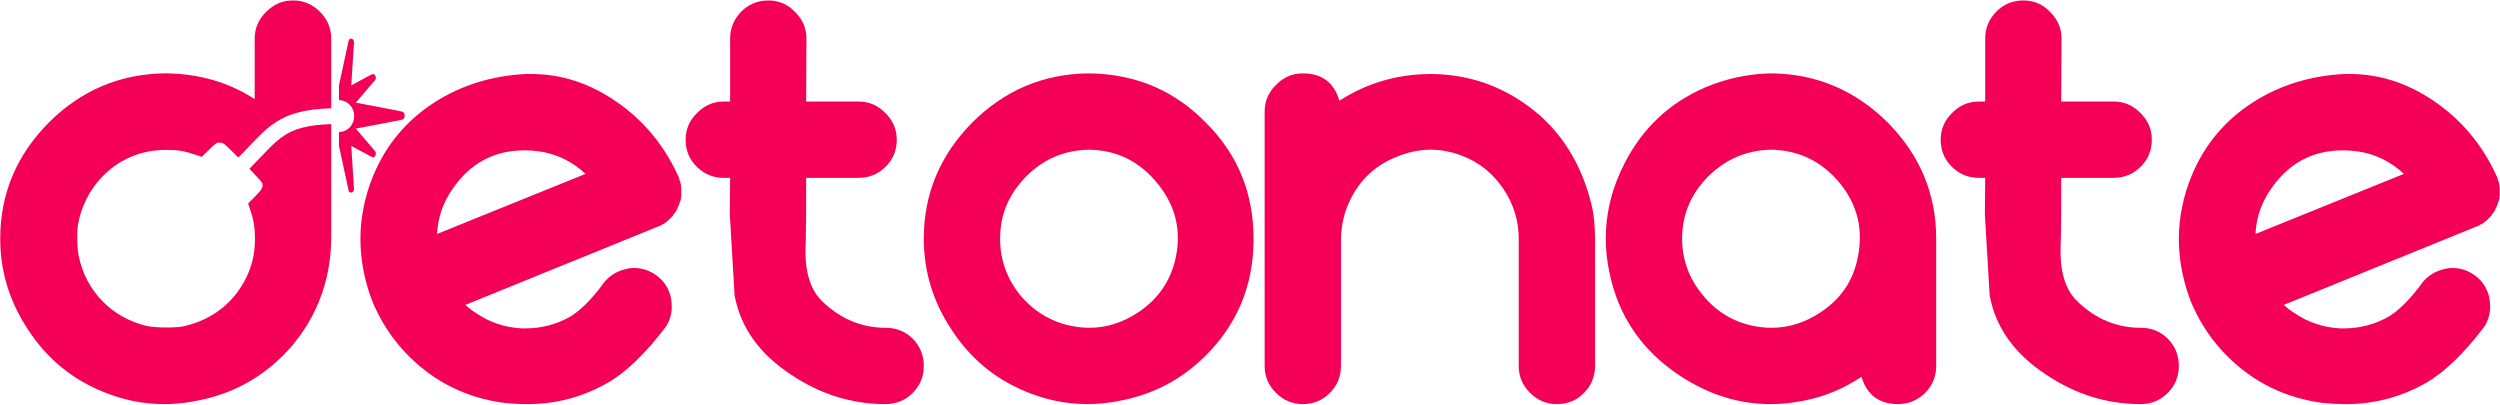
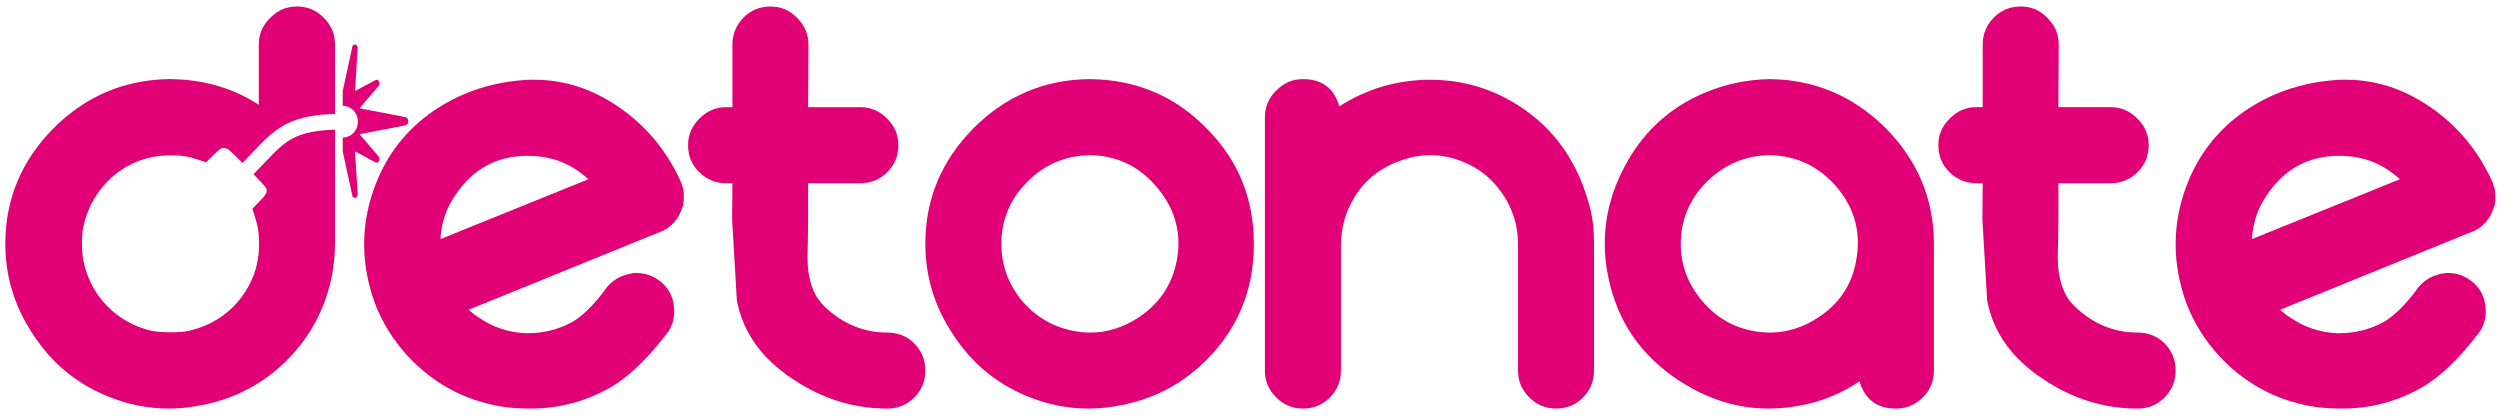
- <svg xmlns="http://www.w3.org/2000/svg" width="3165" height="512" viewBox="0 0 3165 512" fill="none">
-   <path fill-rule="evenodd" clip-rule="evenodd" d="M0.307 301.012C0.596 244.888 21.047 196.306 61.66 155.265C102.565 114.467 151.543 93.666 208.594 92.86H211.419C253.23 93.622 290.232 104.516 322.427 125.541V48.892C322.427 35.74 327.271 24.467 336.959 15.072C346.377 5.41 357.68 0.578 370.866 0.578C384.322 0.578 395.759 5.41 405.178 15.072C414.596 24.467 419.306 35.74 419.306 48.892V137.108C387.117 138.014 366.752 143.535 350.012 154.11C340.997 159.805 333.424 166.722 325.89 174.342C322.639 177.629 319.316 181.131 315.884 184.747L315.882 184.749C315.348 185.312 314.811 185.878 314.271 186.446C310.37 190.552 306.264 194.849 301.746 199.371C292.644 190.238 284.614 182.527 282.962 181.648C281.641 180.942 279.085 180.416 277.324 180.416C274.419 180.421 273.184 181.299 264.727 189.501L255.387 198.585L245.695 195.325C232.83 191.004 224.459 189.682 209.572 189.768C177.766 189.858 149.657 202.113 128.249 224.951C113 241.35 102.778 261.724 98.905 283.593C97.054 293.909 97.493 314.017 99.787 324.772C109.041 368.864 141.815 402.285 185.603 412.602C196.793 415.16 222.785 415.337 233.36 412.864C269.044 404.577 296.356 383.061 311.863 351.225C319.352 335.881 322.787 320.362 322.787 302.107C322.787 288.792 321.113 278.385 317.058 266.393L314.153 257.576L322.877 248.759C331.864 239.588 333.362 236.943 332.04 231.826C331.794 230.734 324.58 222.864 315.737 213.664C320.506 208.895 324.805 204.396 328.771 200.221C329.323 199.64 329.866 199.067 330.403 198.501C333.849 194.871 337.016 191.535 340.111 188.405C347.246 181.189 353.573 175.517 360.693 171.019C373.247 163.088 389.536 158.013 419.306 157.117V301.012C419.306 357.185 398.266 410.169 358.353 449.978C328.212 480.04 292.152 499.097 250.171 507.149C238.557 509.554 227.122 510.979 215.865 511.426C214.399 511.527 212.918 511.578 211.419 511.578C210.882 511.578 210.344 511.576 209.806 511.571C209.267 511.576 208.728 511.578 208.19 511.578C180.741 511.578 154.099 506.076 128.265 495.071C89.782 478.967 58.969 453.199 35.826 417.769L35.431 417.176L35.019 416.562C34.205 415.325 33.406 414.085 32.621 412.841C11.076 378.775 0.304 341.901 0.304 302.219L0.304 301.61C0.304 301.502 0.305 301.394 0.306 301.286L0.306 301.286L0.307 301.012ZM440.72 54.509L429.141 108.087V126.818C431.672 126.819 434.179 127.34 436.517 128.353C438.857 129.366 440.982 130.851 442.773 132.723C444.563 134.596 445.984 136.818 446.953 139.264C447.922 141.71 448.42 144.332 448.42 146.98C448.42 149.627 447.922 152.249 446.953 154.695C445.984 157.141 444.563 159.364 442.773 161.236C440.982 163.108 438.857 164.593 436.517 165.606C434.179 166.619 431.672 167.141 429.141 167.141V184.689L441.528 242.004C442.03 242.857 442.745 243.469 443.556 243.737C444.367 244.005 445.225 243.914 445.99 243.479C446.755 243.044 447.381 242.291 447.765 241.344C448.149 240.397 448.268 239.311 448.103 238.266L444.697 184.689L466.704 196.545C467.414 197.148 471.649 199.195 472.499 199.088C473.348 198.981 474.142 198.503 474.745 197.735C475.349 196.968 475.724 195.958 475.808 194.877C475.892 193.797 475.68 192.713 475.206 191.809L450.447 162.812L494.741 154.357C494.741 154.357 509.507 151.598 510.227 151.107C510.947 150.615 511.518 149.833 511.851 148.883C512.127 148.098 512.304 147.247 512.304 146.388C512.304 145.529 512.127 144.678 511.851 143.892C511.518 142.943 510.947 142.161 510.227 141.669C509.507 141.177 494.741 138.418 494.741 138.418L450.447 129.964L475.206 100.966C475.68 100.063 475.892 98.979 475.808 97.898C475.724 96.818 475.349 95.808 474.745 95.04C474.142 94.272 473.348 93.794 472.499 93.687C471.649 93.58 467.414 95.628 466.704 96.23L444.697 108.087L448.103 54.509C448.268 53.464 448.149 52.379 447.765 51.431C447.381 50.484 446.755 49.731 445.99 49.296C445.225 48.861 444.367 48.771 443.556 49.039C442.745 49.307 442.03 49.918 441.528 50.772L440.72 54.509Z" fill="#F50057" />
-   <path d="M2891.27 385.975C2895.57 390.001 2900.13 393.49 2904.96 396.442C2922.14 408.251 2941.6 414.692 2963.34 415.766H2966.96C2987.09 415.766 3005.88 410.935 3023.32 401.273C3035.67 394.026 3048.95 381.144 3063.18 362.625C3070.42 351.353 3080.49 344.106 3093.37 340.886C3097.13 339.812 3100.88 339.275 3104.64 339.275C3113.77 339.275 3122.22 341.691 3130 346.522C3141.28 353.5 3148.39 363.43 3151.34 376.313C3152.15 380.607 3152.55 384.633 3152.55 388.39C3152.55 397.247 3150.13 405.567 3145.3 413.35C3119.27 447.704 3094.44 471.591 3070.82 485.01C3039.42 502.723 3005.88 511.58 2970.18 511.58C2959.98 511.58 2949.78 511.043 2939.58 509.97C2892.62 503.529 2852.63 483.802 2819.61 450.79C2801.36 432.54 2786.87 411.472 2776.14 387.585C2775.33 385.706 2774.53 383.828 2773.72 381.949C2772.91 379.802 2772.11 377.655 2771.3 375.508C2762.72 351.084 2758.42 326.795 2758.42 302.641C2758.42 275.265 2763.92 248.292 2774.93 221.722C2791.03 183.074 2816.8 152.343 2852.22 129.531C2886.31 107.791 2924.82 95.848 2967.76 93.701H2975.01C3012.85 93.701 3048.68 105.376 3082.5 128.725C3116.32 152.075 3142.08 182.805 3159.8 220.917C3160.06 221.99 3160.6 223.064 3161.41 224.137C3161.41 224.674 3161.54 225.077 3161.81 225.345V226.15L3162.21 226.553V227.76C3162.48 228.029 3162.61 228.297 3162.61 228.566V228.968C3163.15 229.505 3163.42 229.907 3163.42 230.176V230.981C3163.69 231.249 3163.82 231.786 3163.82 232.591V233.397H3164.22V235.812C3164.49 236.886 3164.63 237.691 3164.63 238.228V247.889C3164.36 248.158 3164.22 248.56 3164.22 249.097V251.513C3163.96 252.318 3163.69 253.257 3163.42 254.331V254.733C3163.42 255.002 3163.15 255.27 3162.61 255.539V256.746C3162.35 257.015 3162.21 257.417 3162.21 257.954L3161.81 259.162C3161.81 259.43 3161.67 259.699 3161.41 259.967C3161.41 260.235 3161.27 260.638 3161 261.175L3160.2 261.98V262.382L3159.8 263.59L3158.99 265.2L3158.59 266.408C3158.59 266.677 3158.32 266.945 3157.78 267.213C3157.78 267.482 3157.65 267.884 3157.38 268.421C3157.11 268.689 3156.84 268.958 3156.57 269.226L3156.17 270.031L3154.96 271.239L3154.56 272.044L3153.76 273.252C3153.76 273.52 3153.49 273.789 3152.95 274.057C3152.41 274.594 3152.01 275.131 3151.74 275.668L3150.54 276.473C3150.27 276.741 3150 277.01 3149.73 277.278L3149.33 278.083L3148.93 278.486L3148.12 278.888C3147.85 279.157 3147.58 279.425 3147.32 279.693L3146.51 280.499C3145.97 280.767 3145.57 281.035 3145.3 281.304C3144.77 281.572 3144.09 282.109 3143.29 282.914L3142.48 283.317C3142.22 283.585 3141.95 283.719 3141.68 283.719C3141.14 283.988 3140.61 284.122 3140.07 284.122V284.524L3139.26 285.33C3138.73 285.33 3138.32 285.464 3138.06 285.732C3137.79 286 3137.52 286.135 3137.25 286.135C3136.98 286.403 3136.45 286.537 3135.64 286.537C3135.37 286.806 3135.1 286.94 3134.84 286.94L2891.27 385.975ZM3043.45 220.111C3026 204.008 3006.14 194.48 2983.87 191.528C2977.96 190.723 2972.06 190.32 2966.15 190.32C2927.24 190.32 2896.64 206.96 2874.37 240.24C2862.82 256.88 2856.52 275.533 2855.44 296.199L3043.45 220.111Z" fill="#F50057" />
-   <path d="M2710.11 511.58C2667.17 511.58 2627.18 499.1 2590.14 474.14C2550.15 447.838 2526.4 414.423 2518.89 373.896L2512.85 271.238L2513.25 225.141H2505.2C2492.05 225.141 2480.77 220.578 2471.38 211.453C2461.72 202.059 2456.89 190.519 2456.89 176.831C2456.89 163.68 2461.72 152.408 2471.38 143.014C2480.77 133.352 2492.05 128.521 2505.2 128.521H2513.25V48.892C2513.25 35.741 2517.95 24.334 2527.34 14.672C2536.73 5.279 2548.14 0.582 2561.56 0.582C2574.98 0.582 2586.25 5.413 2595.38 15.075C2605.04 24.468 2609.87 35.741 2609.87 48.892L2609.47 128.521C2609.47 128.521 2662.74 128.521 2675.89 128.521C2689.04 128.521 2700.32 133.352 2709.71 143.014C2719.37 152.408 2724.2 163.68 2724.2 176.831C2724.2 190.519 2719.37 202.059 2709.71 211.453C2700.32 220.578 2689.04 225.141 2675.89 225.141H2609.47L2609.47 271.238C2609.47 274.19 2609.33 283.852 2609.06 300.224C2608.8 306.397 2608.66 311.899 2608.66 316.73C2608.66 321.829 2608.8 326.392 2609.06 330.417C2610.94 353.767 2618.32 371.212 2631.21 382.753C2654.02 404.224 2680.32 414.96 2710.11 414.96C2723.53 414.96 2734.94 419.523 2744.33 428.648C2753.72 438.31 2758.42 449.85 2758.42 463.27C2758.42 476.689 2753.72 488.096 2744.33 497.489C2734.94 506.883 2723.53 511.58 2710.11 511.58Z" fill="#F50057" />
-   <path d="M2242.27 189.514C2211.67 190.051 2185.24 201.189 2162.96 222.928C2140.69 245.204 2129.55 271.64 2129.55 302.237C2129.55 328.539 2138.14 352.156 2155.31 373.091C2172.22 394.025 2193.56 407.176 2219.32 412.544C2227.37 414.154 2235.16 414.959 2242.67 414.959C2264.14 414.959 2284.54 408.652 2303.86 396.038C2330.44 378.861 2346.54 355.109 2352.17 324.781C2353.79 316.461 2354.59 308.409 2354.59 300.626C2354.59 275.666 2346.14 252.719 2329.23 231.785C2306.15 204.141 2277.16 190.051 2242.27 189.514ZM2243.48 92.894C2300.11 93.699 2348.95 114.5 2390.02 155.294C2430.81 196.626 2451.21 245.607 2451.21 302.237V463.269C2451.21 476.688 2446.51 488.095 2437.12 497.488C2427.46 506.882 2416.05 511.579 2402.9 511.579C2379.01 511.579 2363.58 500.038 2356.6 476.957C2334.33 491.986 2310.17 502.051 2284.14 507.15C2269.65 510.103 2255.29 511.579 2241.06 511.579C2201.61 511.579 2163.77 499.77 2127.53 476.152C2078.69 444.213 2048.63 400.198 2037.36 344.105C2034.4 330.149 2032.93 316.193 2032.93 302.237C2032.93 268.957 2040.98 236.884 2057.08 206.02C2079.9 161.736 2113.85 129.932 2158.94 110.608C2185.51 99.336 2213.28 93.431 2242.27 92.894H2243.48Z" fill="#F50057" />
-   <path d="M1601.04 141.204C1601.04 128.053 1605.87 116.781 1615.53 107.387C1624.93 97.725 1636.2 92.894 1649.35 92.894C1673.5 92.894 1688.94 104.435 1695.65 127.516C1730.27 105.24 1768.51 93.968 1810.38 93.699C1852.52 93.699 1890.9 105.106 1925.52 127.919C1970.07 157.173 1999.59 199.847 2014.09 255.94C2017.58 269.091 2019.32 284.523 2019.32 302.237V463.269C2019.32 476.688 2014.62 488.095 2005.23 497.488C1996.11 506.882 1984.7 511.579 1971.01 511.579C1957.86 511.579 1946.59 506.882 1937.19 497.488C1927.53 488.095 1922.7 476.688 1922.7 463.269V302.237C1922.7 279.692 1916.39 258.892 1903.78 239.836C1890.9 220.513 1874.26 206.691 1853.86 198.371C1839.64 192.466 1825.41 189.514 1811.19 189.514C1797.77 189.514 1784.21 192.198 1770.53 197.565C1742.61 208.033 1722.22 226.551 1709.33 253.122C1702.09 267.615 1698.2 283.986 1697.66 302.237V463.269C1697.66 476.688 1692.96 488.095 1683.57 497.488C1674.17 506.882 1662.77 511.579 1649.35 511.579C1636.2 511.579 1624.93 506.882 1615.53 497.488C1605.87 488.095 1601.04 476.688 1601.04 463.269V141.204Z" fill="#F50057" />
-   <path d="M1380.06 92.894C1438.84 93.968 1488.09 115.17 1527.81 156.502C1567.26 196.224 1586.99 244.802 1586.99 302.237V303.847C1586.72 361.282 1566.59 409.994 1526.6 449.984C1496.54 480.043 1460.58 499.099 1418.71 507.15C1404.49 510.103 1390.53 511.579 1376.84 511.579C1349.47 511.579 1322.9 506.077 1297.13 495.073C1258.75 478.97 1228.02 453.204 1204.94 417.777C1181.32 382.35 1169.51 343.837 1169.51 302.237C1169.51 245.607 1189.91 196.626 1230.71 155.294C1271.5 114.5 1320.35 93.699 1377.24 92.894H1380.06ZM1378.86 189.514C1347.72 190.051 1321.29 201.189 1299.55 222.928C1277.27 245.204 1266.13 271.64 1266.13 302.237C1266.13 328.539 1274.45 352.156 1291.09 373.091C1308.54 394.025 1330.14 407.176 1355.91 412.544C1363.96 414.154 1371.74 414.959 1379.26 414.959C1400.46 414.959 1420.72 408.652 1440.05 396.038C1466.35 378.861 1482.59 355.109 1488.76 324.781C1490.37 316.729 1491.18 308.946 1491.18 301.431C1491.18 276.203 1482.45 252.987 1465.01 231.785C1442.46 204.141 1413.75 190.051 1378.86 189.514Z" fill="#F50057" />
-   <path d="M1121.2 511.578C1078.26 511.578 1038.27 499.098 1001.23 474.138C961.244 447.836 937.492 414.422 929.977 373.896L923.939 271.238L924.342 225.164H916.29C903.139 225.164 891.867 220.602 882.473 211.476C872.811 202.083 867.98 190.542 867.98 176.854C867.98 163.703 872.811 152.431 882.473 143.038C891.867 133.376 903.139 128.545 916.29 128.545H924.342V48.915C924.342 35.764 929.039 24.358 938.432 14.696C947.826 5.302 959.232 0.605 972.652 0.605C986.071 0.605 997.343 5.436 1006.47 15.098C1016.13 24.492 1020.96 35.764 1020.96 48.915L1020.56 128.545C1020.56 128.545 1073.83 128.545 1086.98 128.545C1100.14 128.545 1111.41 133.376 1120.8 143.038C1130.46 152.431 1135.29 163.703 1135.29 176.854C1135.29 190.542 1130.46 202.083 1120.8 211.476C1111.41 220.602 1100.14 225.164 1086.98 225.164H1020.56L1020.56 271.238C1020.56 274.19 1020.42 283.852 1020.16 300.224C1019.89 306.396 1019.75 311.898 1019.75 316.729C1019.75 321.829 1019.89 326.391 1020.16 330.417C1022.03 353.767 1029.41 371.212 1042.3 382.753C1065.11 404.224 1091.41 414.959 1121.2 414.959C1134.62 414.959 1146.03 419.521 1155.42 428.647C1164.82 438.309 1169.51 449.849 1169.51 463.269C1169.51 476.688 1164.82 488.095 1155.42 497.488C1146.03 506.882 1134.62 511.578 1121.2 511.578Z" fill="#F50057" />
-   <path d="M589.156 385.975C593.45 390.001 598.012 393.49 602.843 396.442C620.02 408.251 639.478 414.692 661.218 415.766H664.841C684.97 415.766 703.757 410.935 721.202 401.273C733.548 394.026 746.833 381.144 761.058 362.625C768.304 351.353 778.369 344.106 791.251 340.886C795.009 339.812 798.766 339.275 802.524 339.275C811.649 339.275 820.103 341.691 827.886 346.522C839.159 353.5 846.271 363.43 849.223 376.313C850.028 380.607 850.431 384.633 850.431 388.39C850.431 397.247 848.015 405.567 843.184 413.35C817.151 447.704 792.325 471.591 768.707 485.01C737.305 502.723 703.757 511.58 668.061 511.58C657.863 511.58 647.664 511.043 637.465 509.97C590.497 503.529 550.508 483.802 517.496 450.79C499.246 432.54 484.753 411.472 474.017 387.585C473.212 385.706 472.407 383.828 471.602 381.949C470.797 379.802 469.991 377.655 469.186 375.508C460.598 351.084 456.304 326.795 456.304 302.641C456.304 275.265 461.806 248.292 472.81 221.722C488.913 183.074 514.678 152.343 550.105 129.531C584.19 107.791 622.704 95.848 665.646 93.701H672.892C710.735 93.701 746.565 105.376 780.382 128.725C814.199 152.075 839.964 182.805 857.677 220.917C857.946 221.99 858.482 223.064 859.288 224.137C859.288 224.674 859.422 225.077 859.69 225.345V226.15L860.093 226.553V227.76C860.361 228.029 860.495 228.297 860.495 228.566V228.968C861.032 229.505 861.301 229.907 861.301 230.176V230.981C861.569 231.249 861.703 231.786 861.703 232.591V233.397H862.106V235.812C862.374 236.886 862.508 237.691 862.508 238.228V247.889C862.24 248.158 862.106 248.56 862.106 249.097V251.513C861.837 252.318 861.569 253.257 861.301 254.331V254.733C861.301 255.002 861.032 255.27 860.495 255.539V256.746C860.227 257.015 860.093 257.417 860.093 257.954L859.69 259.162C859.69 259.43 859.556 259.699 859.288 259.967C859.288 260.235 859.153 260.638 858.885 261.175L858.08 261.98V262.382L857.677 263.59L856.872 265.2L856.47 266.408C856.47 266.677 856.201 266.945 855.664 267.213C855.664 267.482 855.53 267.884 855.262 268.421C854.993 268.689 854.725 268.958 854.457 269.226L854.054 270.031L852.846 271.239L852.444 272.044L851.639 273.252C851.639 273.52 851.37 273.789 850.833 274.057C850.297 274.594 849.894 275.131 849.626 275.668L848.418 276.473C848.15 276.741 847.881 277.01 847.613 277.278L847.21 278.083L846.808 278.486L846.002 278.888C845.734 279.157 845.466 279.425 845.197 279.693L844.392 280.499C843.855 280.767 843.453 281.035 843.184 281.304C842.648 281.572 841.977 282.109 841.171 282.914L840.366 283.317C840.098 283.585 839.829 283.719 839.561 283.719C839.024 283.988 838.488 284.122 837.951 284.122V284.524L837.146 285.33C836.609 285.33 836.206 285.464 835.938 285.732C835.67 286 835.401 286.135 835.133 286.135C834.864 286.403 834.328 286.537 833.522 286.537C833.254 286.806 832.986 286.94 832.717 286.94L589.156 385.975ZM741.331 220.111C723.886 204.008 704.025 194.48 681.749 191.528C675.845 190.723 669.94 190.32 664.036 190.32C625.119 190.32 594.523 206.96 572.247 240.24C560.706 256.88 554.399 275.533 553.326 296.199L741.331 220.111Z" fill="#F50057" />
+ <svg xmlns="http://www.w3.org/2000/svg" width="143" height="24" viewBox="0 0 143 24" fill="none">
+   <path d="M0.304 13.893C0.317 11.367 1.237 9.18 3.065 7.333C4.906 5.497 7.111 4.56 9.679 4.524H9.806C11.688 4.558 13.353 5.049 14.802 5.995V2.545C14.802 1.953 15.02 1.446 15.456 1.023C15.88 0.588 16.389 0.37 16.983 0.37C17.588 0.37 18.103 0.588 18.527 1.023C18.951 1.446 19.163 1.953 19.163 2.545V6.516C17.714 6.556 16.797 6.805 16.044 7.281C15.638 7.537 15.297 7.849 14.958 8.192C14.812 8.339 14.662 8.497 14.508 8.66L14.508 8.66C14.484 8.685 14.46 8.711 14.435 8.736C14.26 8.921 14.075 9.115 13.871 9.318C13.462 8.907 13.1 8.56 13.026 8.52C12.967 8.489 12.851 8.465 12.772 8.465C12.642 8.465 12.586 8.505 12.205 8.874L11.785 9.283L11.349 9.136C10.77 8.941 10.393 8.882 9.723 8.886C8.291 8.89 7.026 9.441 6.062 10.469C5.376 11.207 4.916 12.125 4.742 13.109C4.658 13.573 4.678 14.478 4.781 14.962C5.198 16.947 6.673 18.451 8.644 18.916C9.148 19.031 10.318 19.039 10.793 18.927C12.4 18.554 13.629 17.586 14.327 16.153C14.664 15.462 14.819 14.764 14.819 13.942C14.819 13.343 14.743 12.874 14.561 12.335L14.43 11.938L14.823 11.541C15.227 11.128 15.294 11.009 15.235 10.779C15.224 10.73 14.899 10.376 14.501 9.961C14.716 9.747 14.909 9.544 15.088 9.356C15.113 9.33 15.137 9.304 15.161 9.279C15.316 9.116 15.459 8.965 15.598 8.824C15.919 8.5 16.204 8.244 16.525 8.042C17.09 7.685 17.823 7.457 19.163 7.416V13.893C19.163 16.421 18.216 18.806 16.419 20.598C15.063 21.951 13.44 22.809 11.55 23.171C11.027 23.279 10.513 23.343 10.006 23.363C9.94 23.368 9.873 23.37 9.806 23.37C9.782 23.37 9.758 23.37 9.733 23.37C9.709 23.37 9.685 23.37 9.661 23.37C8.425 23.37 7.226 23.123 6.063 22.627C4.331 21.903 2.944 20.743 1.903 19.148L1.885 19.121L1.866 19.094C1.83 19.038 1.794 18.982 1.758 18.926C0.789 17.393 0.304 15.733 0.304 13.947L0.304 13.92C0.304 13.915 0.304 13.91 0.304 13.905L0.304 13.893Z" fill="#E10075" />
+   <path d="M19.605 5.209V6.053C19.719 6.053 19.832 6.076 19.938 6.122C20.043 6.167 20.139 6.234 20.219 6.318C20.3 6.403 20.364 6.503 20.407 6.613C20.451 6.723 20.473 6.841 20.473 6.96C20.473 7.079 20.451 7.197 20.407 7.307C20.364 7.417 20.3 7.517 20.219 7.602C20.139 7.686 20.043 7.753 19.938 7.798C19.832 7.844 19.719 7.867 19.605 7.867V8.657L20.163 11.237C20.186 11.275 20.218 11.303 20.254 11.315C20.291 11.327 20.329 11.323 20.364 11.303C20.398 11.284 20.427 11.25 20.444 11.207C20.461 11.165 20.466 11.116 20.459 11.069L20.306 8.657L21.296 9.191C21.328 9.218 21.519 9.31 21.557 9.305C21.595 9.301 21.631 9.279 21.658 9.244C21.685 9.21 21.702 9.164 21.706 9.116C21.71 9.067 21.7 9.018 21.679 8.978L20.564 7.673L22.558 7.292C22.558 7.292 23.223 7.168 23.255 7.146C23.288 7.124 23.313 7.088 23.328 7.046C23.341 7.01 23.349 6.972 23.349 6.933C23.349 6.895 23.341 6.856 23.328 6.821C23.313 6.778 23.288 6.743 23.255 6.721C23.223 6.699 22.558 6.575 22.558 6.575L20.564 6.194L21.679 4.889C21.7 4.848 21.71 4.799 21.706 4.751C21.702 4.702 21.685 4.657 21.658 4.622C21.631 4.588 21.595 4.566 21.557 4.561C21.519 4.556 21.328 4.649 21.296 4.676L20.306 5.209L20.459 2.798C20.466 2.751 20.461 2.702 20.444 2.659C20.427 2.617 20.398 2.583 20.364 2.563C20.329 2.544 20.291 2.54 20.254 2.552C20.218 2.564 20.186 2.591 20.163 2.63L19.605 5.209Z" fill="#E10075" />
+   <path d="M130.425 17.717C130.618 17.898 130.824 18.055 131.041 18.188C131.814 18.72 132.69 19.01 133.669 19.058H133.832C134.738 19.058 135.583 18.84 136.369 18.406C136.924 18.079 137.522 17.5 138.162 16.666C138.489 16.159 138.942 15.832 139.521 15.688C139.691 15.639 139.86 15.615 140.029 15.615C140.44 15.615 140.82 15.724 141.17 15.941C141.678 16.255 141.998 16.702 142.131 17.282C142.167 17.475 142.185 17.657 142.185 17.826C142.185 18.224 142.076 18.599 141.859 18.949C140.687 20.495 139.57 21.571 138.507 22.175C137.093 22.972 135.583 23.37 133.977 23.37C133.518 23.37 133.059 23.346 132.6 23.298C130.486 23.008 128.686 22.12 127.2 20.634C126.378 19.813 125.726 18.865 125.243 17.79C125.207 17.705 125.17 17.62 125.134 17.536C125.098 17.439 125.062 17.343 125.025 17.246C124.639 16.147 124.446 15.053 124.446 13.966C124.446 12.734 124.693 11.52 125.188 10.324C125.913 8.585 127.073 7.201 128.668 6.175C130.202 5.196 131.935 4.659 133.868 4.562H134.194C135.897 4.562 137.51 5.087 139.032 6.138C140.554 7.189 141.714 8.572 142.511 10.288C142.523 10.336 142.547 10.384 142.584 10.433C142.584 10.457 142.59 10.475 142.602 10.487V10.523L142.62 10.541V10.596C142.632 10.608 142.638 10.62 142.638 10.632V10.65C142.662 10.674 142.674 10.693 142.674 10.705V10.741C142.686 10.753 142.692 10.777 142.692 10.813V10.85H142.711V10.958C142.723 11.007 142.729 11.043 142.729 11.067V11.502C142.717 11.514 142.711 11.532 142.711 11.556V11.665C142.698 11.701 142.686 11.743 142.674 11.792V11.81C142.674 11.822 142.662 11.834 142.638 11.846V11.9C142.626 11.913 142.62 11.931 142.62 11.955L142.602 12.009C142.602 12.021 142.596 12.033 142.584 12.046C142.584 12.057 142.578 12.076 142.566 12.1L142.529 12.136V12.154L142.511 12.209L142.475 12.281L142.457 12.335C142.457 12.348 142.445 12.36 142.421 12.372C142.421 12.384 142.415 12.402 142.403 12.426C142.39 12.438 142.378 12.45 142.366 12.462L142.348 12.498L142.294 12.553L142.276 12.589L142.239 12.643C142.239 12.655 142.227 12.668 142.203 12.68C142.179 12.704 142.161 12.728 142.149 12.752L142.094 12.788C142.082 12.8 142.07 12.812 142.058 12.825L142.04 12.861L142.022 12.879L141.986 12.897C141.974 12.909 141.962 12.921 141.95 12.933L141.913 12.97C141.889 12.982 141.871 12.994 141.859 13.006C141.835 13.018 141.805 13.042 141.768 13.078L141.732 13.096C141.72 13.108 141.708 13.114 141.696 13.114C141.672 13.127 141.648 13.133 141.623 13.133V13.151L141.587 13.187C141.563 13.187 141.545 13.193 141.533 13.205C141.521 13.217 141.509 13.223 141.497 13.223C141.484 13.235 141.46 13.241 141.424 13.241C141.412 13.254 141.4 13.259 141.388 13.259L130.425 17.717ZM137.275 10.252C136.489 9.527 135.595 9.098 134.593 8.965C134.327 8.929 134.061 8.911 133.796 8.911C132.044 8.911 130.667 9.66 129.664 11.158C129.145 11.906 128.861 12.746 128.812 13.676L137.275 10.252Z" fill="#E10075" />
+   <path d="M122.271 23.37C120.338 23.37 118.538 22.809 116.871 21.685C115.071 20.501 114.002 18.997 113.664 17.173L113.392 12.553L113.41 10.478H113.048C112.456 10.478 111.949 10.273 111.526 9.862C111.091 9.439 110.874 8.92 110.874 8.304C110.874 7.712 111.091 7.204 111.526 6.781C111.949 6.347 112.456 6.129 113.048 6.129H113.41V2.545C113.41 1.953 113.622 1.44 114.045 1.005C114.467 0.582 114.981 0.371 115.585 0.371C116.189 0.371 116.696 0.588 117.107 1.023C117.542 1.446 117.759 1.953 117.759 2.545L117.741 6.129C117.741 6.129 120.139 6.129 120.731 6.129C121.323 6.129 121.83 6.347 122.253 6.781C122.688 7.204 122.905 7.712 122.905 8.304C122.905 8.92 122.688 9.439 122.253 9.862C121.83 10.273 121.323 10.478 120.731 10.478H117.741V12.553C117.741 12.686 117.735 13.12 117.723 13.857C117.711 14.135 117.705 14.383 117.705 14.6C117.705 14.83 117.711 15.035 117.723 15.216C117.808 16.267 118.14 17.053 118.72 17.572C119.746 18.538 120.93 19.022 122.271 19.022C122.875 19.022 123.389 19.227 123.811 19.638C124.234 20.073 124.446 20.592 124.446 21.196C124.446 21.8 124.234 22.314 123.811 22.736C123.389 23.159 122.875 23.37 122.271 23.37Z" fill="#E10075" />
+   <path d="M101.214 8.874C99.837 8.899 98.647 9.4 97.644 10.378C96.641 11.381 96.14 12.571 96.14 13.948C96.14 15.132 96.527 16.195 97.3 17.137C98.061 18.079 99.021 18.671 100.181 18.913C100.543 18.985 100.894 19.022 101.232 19.022C102.198 19.022 103.116 18.738 103.986 18.17C105.182 17.397 105.907 16.328 106.161 14.963C106.233 14.588 106.269 14.226 106.269 13.876C106.269 12.752 105.889 11.719 105.128 10.777C104.089 9.533 102.784 8.899 101.214 8.874ZM101.268 4.526C103.817 4.562 106.016 5.498 107.864 7.334C109.7 9.195 110.618 11.399 110.618 13.948V21.196C110.618 21.8 110.407 22.313 109.984 22.736C109.549 23.159 109.036 23.37 108.444 23.37C107.369 23.37 106.674 22.851 106.36 21.812C105.357 22.489 104.27 22.942 103.098 23.171C102.446 23.304 101.8 23.37 101.159 23.37C99.384 23.37 97.68 22.839 96.05 21.776C93.851 20.338 92.498 18.357 91.991 15.832C91.858 15.204 91.791 14.576 91.791 13.948C91.791 12.45 92.154 11.007 92.879 9.617C93.905 7.624 95.433 6.193 97.463 5.323C98.659 4.816 99.909 4.55 101.214 4.526H101.268Z" fill="#E10075" />
+   <path d="M72.352 6.7C72.352 6.108 72.57 5.601 73.004 5.178C73.427 4.743 73.935 4.526 74.527 4.526C75.614 4.526 76.308 5.045 76.61 6.084C78.169 5.081 79.89 4.574 81.775 4.562C83.671 4.562 85.399 5.075 86.957 6.102C88.962 7.419 90.291 9.339 90.943 11.864C91.1 12.456 91.179 13.151 91.179 13.948V21.196C91.179 21.8 90.968 22.313 90.545 22.736C90.134 23.159 89.621 23.37 89.004 23.37C88.413 23.37 87.905 23.159 87.482 22.736C87.048 22.313 86.83 21.8 86.83 21.196V13.948C86.83 12.933 86.546 11.997 85.978 11.139C85.399 10.27 84.65 9.648 83.732 9.273C83.091 9.007 82.451 8.874 81.811 8.874C81.207 8.874 80.597 8.995 79.981 9.237C78.724 9.708 77.806 10.541 77.227 11.737C76.9 12.39 76.725 13.127 76.701 13.948V21.196C76.701 21.8 76.49 22.313 76.067 22.736C75.644 23.159 75.131 23.37 74.527 23.37C73.935 23.37 73.427 23.159 73.004 22.736C72.57 22.313 72.352 21.8 72.352 21.196V6.7Z" fill="#E10075" />
+   <path d="M62.406 4.526C65.052 4.574 67.268 5.528 69.056 7.389C70.832 9.176 71.72 11.363 71.72 13.948V14.021C71.708 16.606 70.802 18.798 69.002 20.598C67.649 21.951 66.03 22.809 64.146 23.171C63.505 23.304 62.877 23.37 62.261 23.37C61.029 23.37 59.833 23.123 58.673 22.628C56.946 21.903 55.563 20.743 54.524 19.148C53.461 17.554 52.929 15.82 52.929 13.948C52.929 11.399 53.847 9.195 55.684 7.334C57.52 5.498 59.718 4.562 62.279 4.526H62.406ZM62.352 8.874C60.95 8.899 59.761 9.4 58.782 10.378C57.779 11.381 57.278 12.571 57.278 13.948C57.278 15.132 57.653 16.195 58.402 17.137C59.187 18.079 60.159 18.671 61.319 18.913C61.681 18.985 62.032 19.022 62.37 19.022C63.324 19.022 64.236 18.738 65.106 18.17C66.29 17.397 67.021 16.328 67.299 14.963C67.371 14.6 67.407 14.25 67.407 13.912C67.407 12.776 67.015 11.731 66.23 10.777C65.215 9.533 63.922 8.899 62.352 8.874Z" fill="#E10075" />
+   <path d="M50.755 23.37C48.822 23.37 47.022 22.809 45.355 21.685C43.555 20.501 42.486 18.997 42.148 17.173L41.876 12.553L41.894 10.479H41.532C40.94 10.479 40.433 10.274 40.01 9.863C39.575 9.44 39.358 8.921 39.358 8.305C39.358 7.713 39.575 7.205 40.01 6.783C40.433 6.348 40.94 6.13 41.532 6.13H41.894V2.546C41.894 1.954 42.106 1.441 42.529 1.006C42.951 0.583 43.465 0.372 44.069 0.372C44.673 0.372 45.18 0.589 45.591 1.024C46.026 1.447 46.243 1.954 46.243 2.546L46.225 6.13C46.225 6.13 48.623 6.13 49.215 6.13C49.807 6.13 50.314 6.348 50.737 6.783C51.172 7.205 51.389 7.713 51.389 8.305C51.389 8.921 51.172 9.44 50.737 9.863C50.314 10.274 49.807 10.479 49.215 10.479H46.225L46.225 12.553C46.225 12.686 46.219 13.12 46.207 13.857C46.195 14.135 46.189 14.383 46.189 14.6C46.189 14.83 46.195 15.035 46.207 15.216C46.291 16.267 46.624 17.053 47.203 17.572C48.23 18.538 49.414 19.022 50.755 19.022C51.359 19.022 51.872 19.227 52.295 19.638C52.718 20.073 52.929 20.592 52.929 21.196C52.929 21.8 52.718 22.313 52.295 22.736C51.872 23.159 51.359 23.37 50.755 23.37Z" fill="#E10075" />
+   <path d="M26.808 17.717C27.001 17.898 27.206 18.055 27.424 18.188C28.197 18.72 29.073 19.01 30.051 19.058H30.214C31.12 19.058 31.966 18.84 32.751 18.406C33.307 18.079 33.905 17.5 34.545 16.666C34.871 16.159 35.324 15.832 35.904 15.688C36.073 15.639 36.242 15.615 36.411 15.615C36.822 15.615 37.203 15.724 37.553 15.941C38.06 16.255 38.38 16.702 38.513 17.282C38.55 17.475 38.568 17.657 38.568 17.826C38.568 18.224 38.459 18.599 38.242 18.949C37.07 20.495 35.952 21.571 34.889 22.175C33.476 22.972 31.966 23.37 30.359 23.37C29.9 23.37 29.441 23.346 28.982 23.298C26.868 23.008 25.068 22.12 23.582 20.634C22.761 19.813 22.109 18.865 21.625 17.79C21.589 17.705 21.553 17.62 21.517 17.536C21.48 17.439 21.444 17.343 21.408 17.246C21.021 16.147 20.828 15.053 20.828 13.966C20.828 12.734 21.076 11.52 21.571 10.324C22.296 8.585 23.456 7.201 25.05 6.175C26.584 5.196 28.318 4.659 30.25 4.562H30.577C32.28 4.562 33.893 5.087 35.415 6.138C36.937 7.189 38.096 8.572 38.894 10.288C38.906 10.336 38.93 10.384 38.966 10.433C38.966 10.457 38.972 10.475 38.984 10.487V10.523L39.002 10.541V10.596C39.015 10.608 39.021 10.62 39.021 10.632V10.65C39.045 10.674 39.057 10.693 39.057 10.705V10.741C39.069 10.753 39.075 10.777 39.075 10.813V10.85H39.093V10.958C39.105 11.007 39.111 11.043 39.111 11.067V11.502C39.099 11.514 39.093 11.532 39.093 11.556V11.665C39.081 11.701 39.069 11.743 39.057 11.792V11.81C39.057 11.822 39.045 11.834 39.021 11.846V11.9C39.008 11.913 39.002 11.931 39.002 11.955L38.984 12.009C38.984 12.021 38.978 12.033 38.966 12.046C38.966 12.057 38.96 12.076 38.948 12.1L38.912 12.136V12.154L38.894 12.209L38.858 12.281L38.839 12.335C38.839 12.348 38.827 12.36 38.803 12.372C38.803 12.384 38.797 12.402 38.785 12.426C38.773 12.438 38.761 12.45 38.749 12.462L38.731 12.498L38.676 12.553L38.658 12.589L38.622 12.643C38.622 12.655 38.61 12.668 38.586 12.68C38.562 12.704 38.544 12.728 38.531 12.752L38.477 12.788C38.465 12.8 38.453 12.812 38.441 12.825L38.423 12.861L38.404 12.879L38.368 12.897C38.356 12.909 38.344 12.921 38.332 12.933L38.296 12.97C38.272 12.982 38.254 12.994 38.242 13.006C38.217 13.018 38.187 13.042 38.151 13.078L38.115 13.096C38.102 13.108 38.09 13.114 38.078 13.114C38.054 13.127 38.03 13.133 38.006 13.133V13.151L37.97 13.187C37.946 13.187 37.927 13.193 37.915 13.205C37.903 13.217 37.891 13.223 37.879 13.223C37.867 13.235 37.843 13.241 37.807 13.241C37.794 13.254 37.782 13.259 37.77 13.259L26.808 17.717ZM33.657 10.252C32.872 9.527 31.978 9.098 30.975 8.965C30.71 8.929 30.444 8.911 30.178 8.911C28.426 8.911 27.049 9.66 26.047 11.158C25.527 11.906 25.243 12.746 25.195 13.676L33.657 10.252Z" fill="#E10075" />
</svg>
